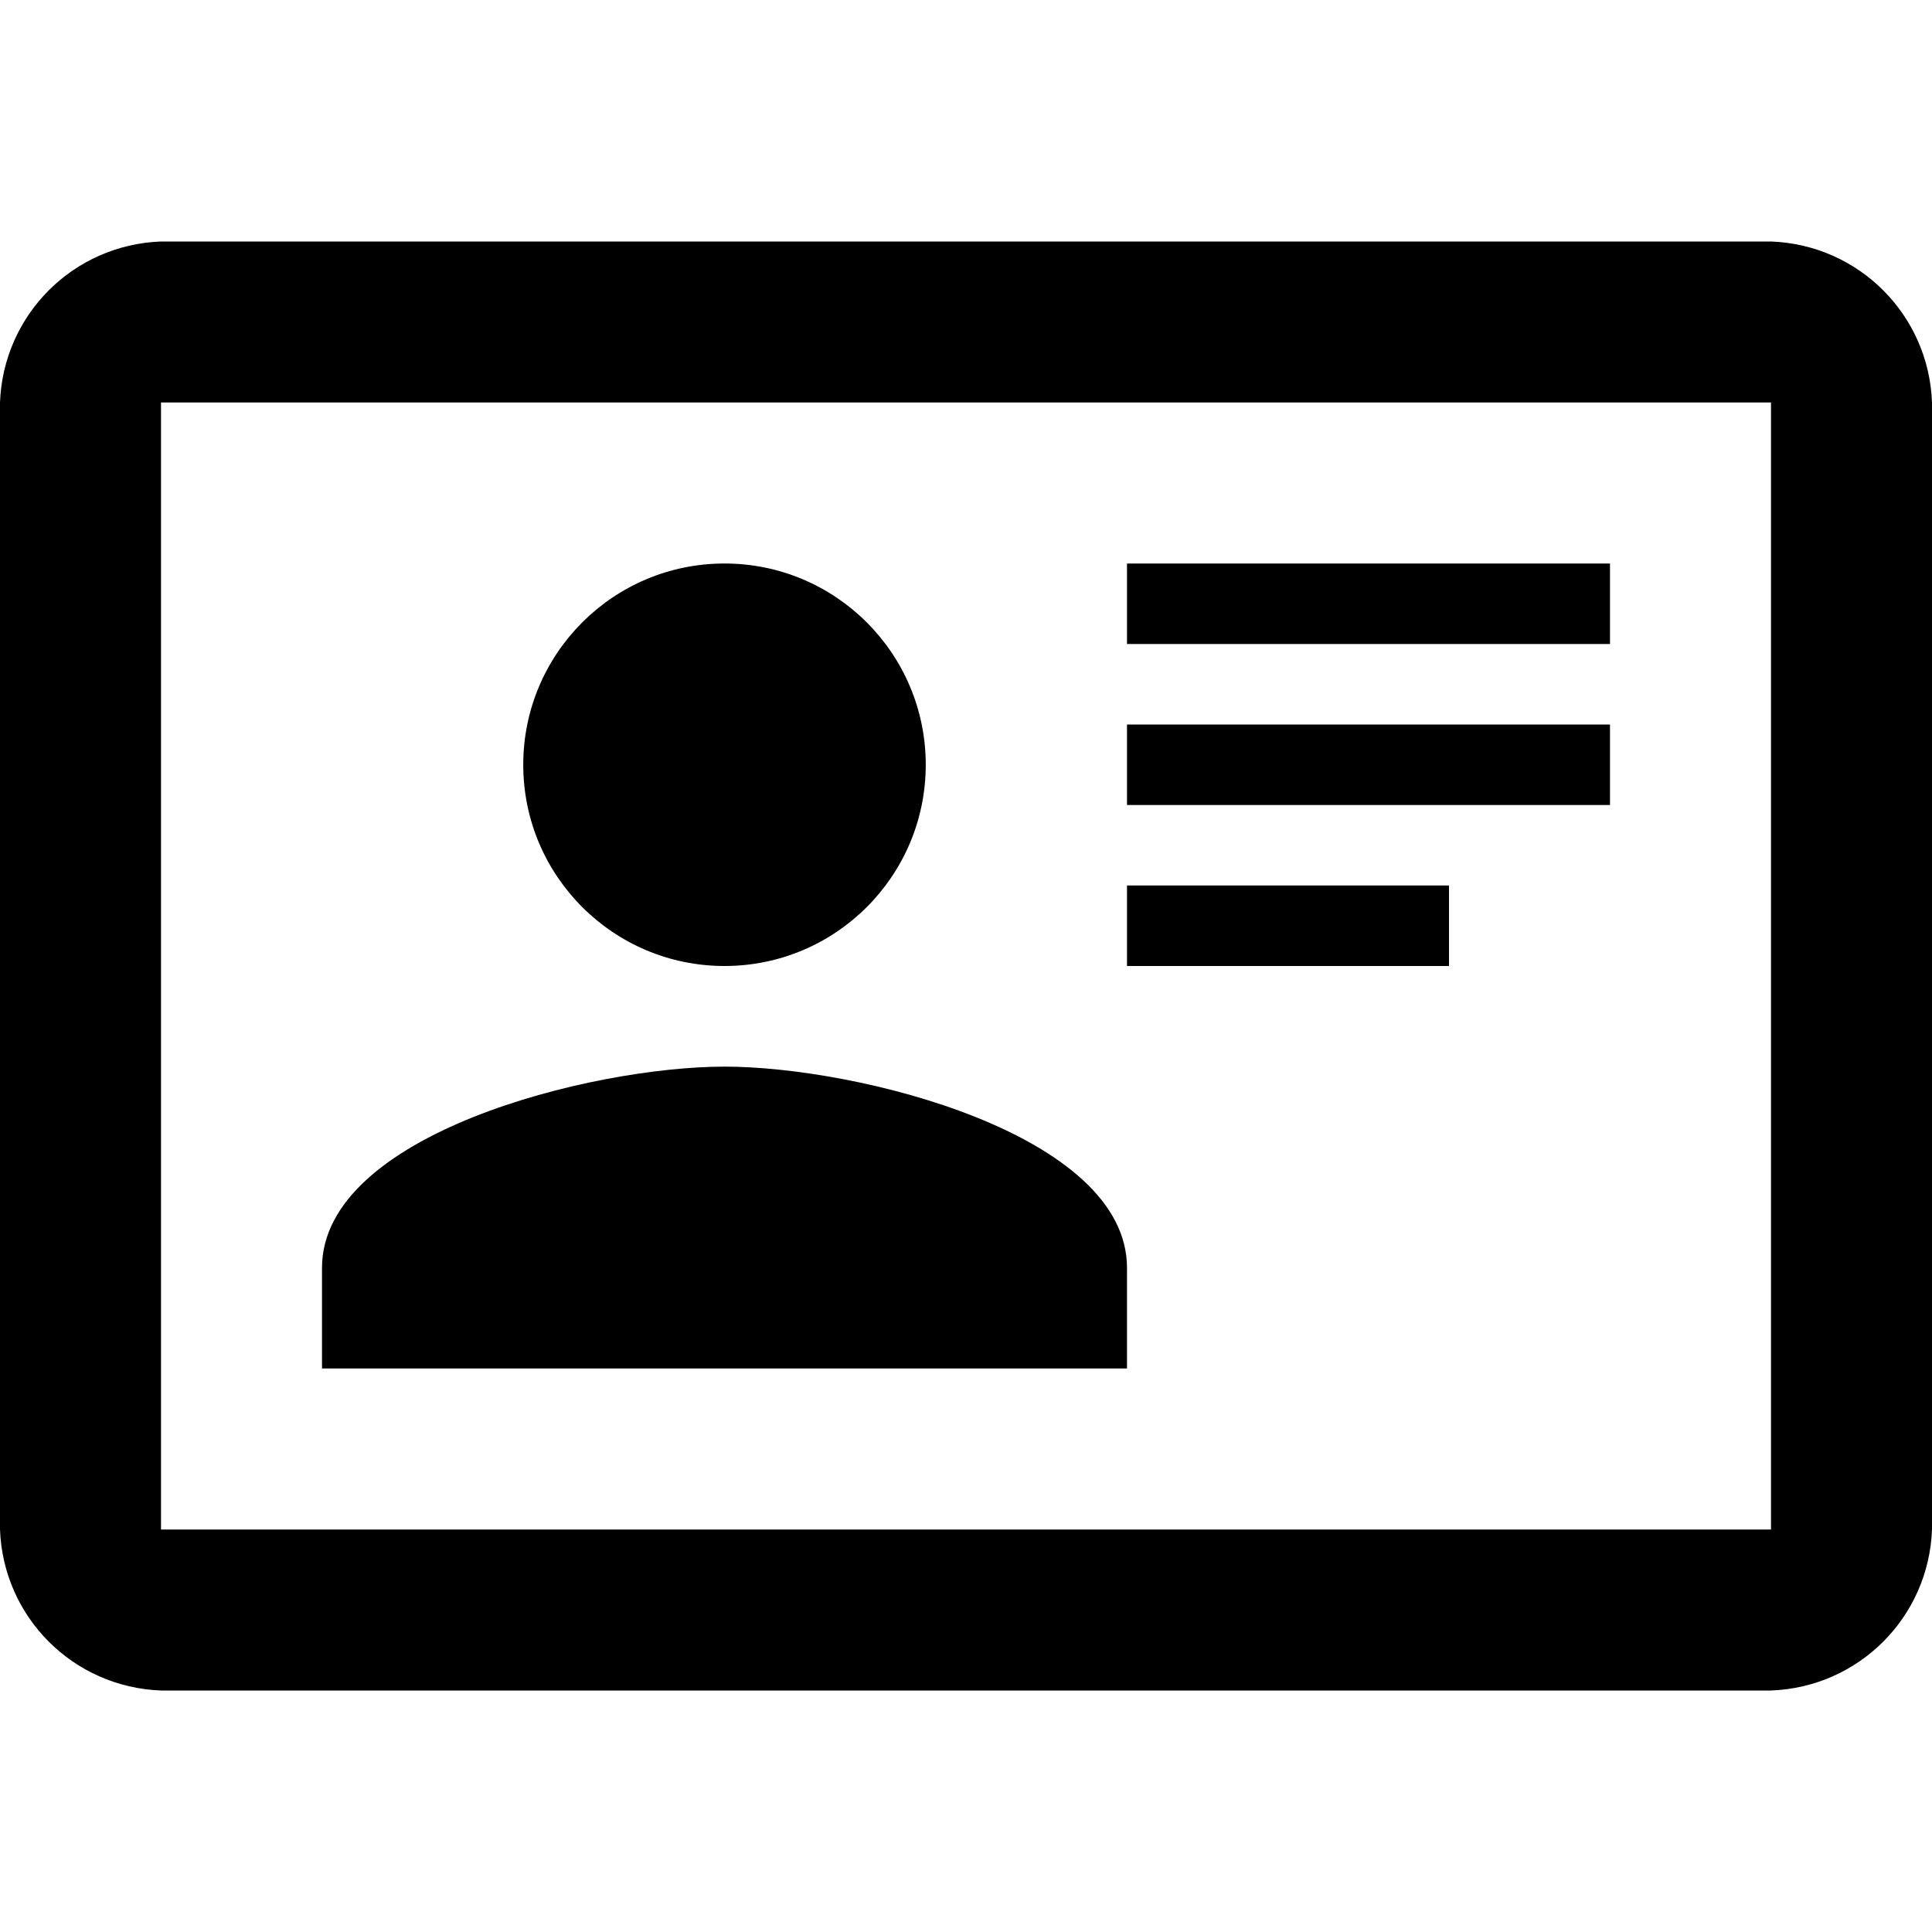
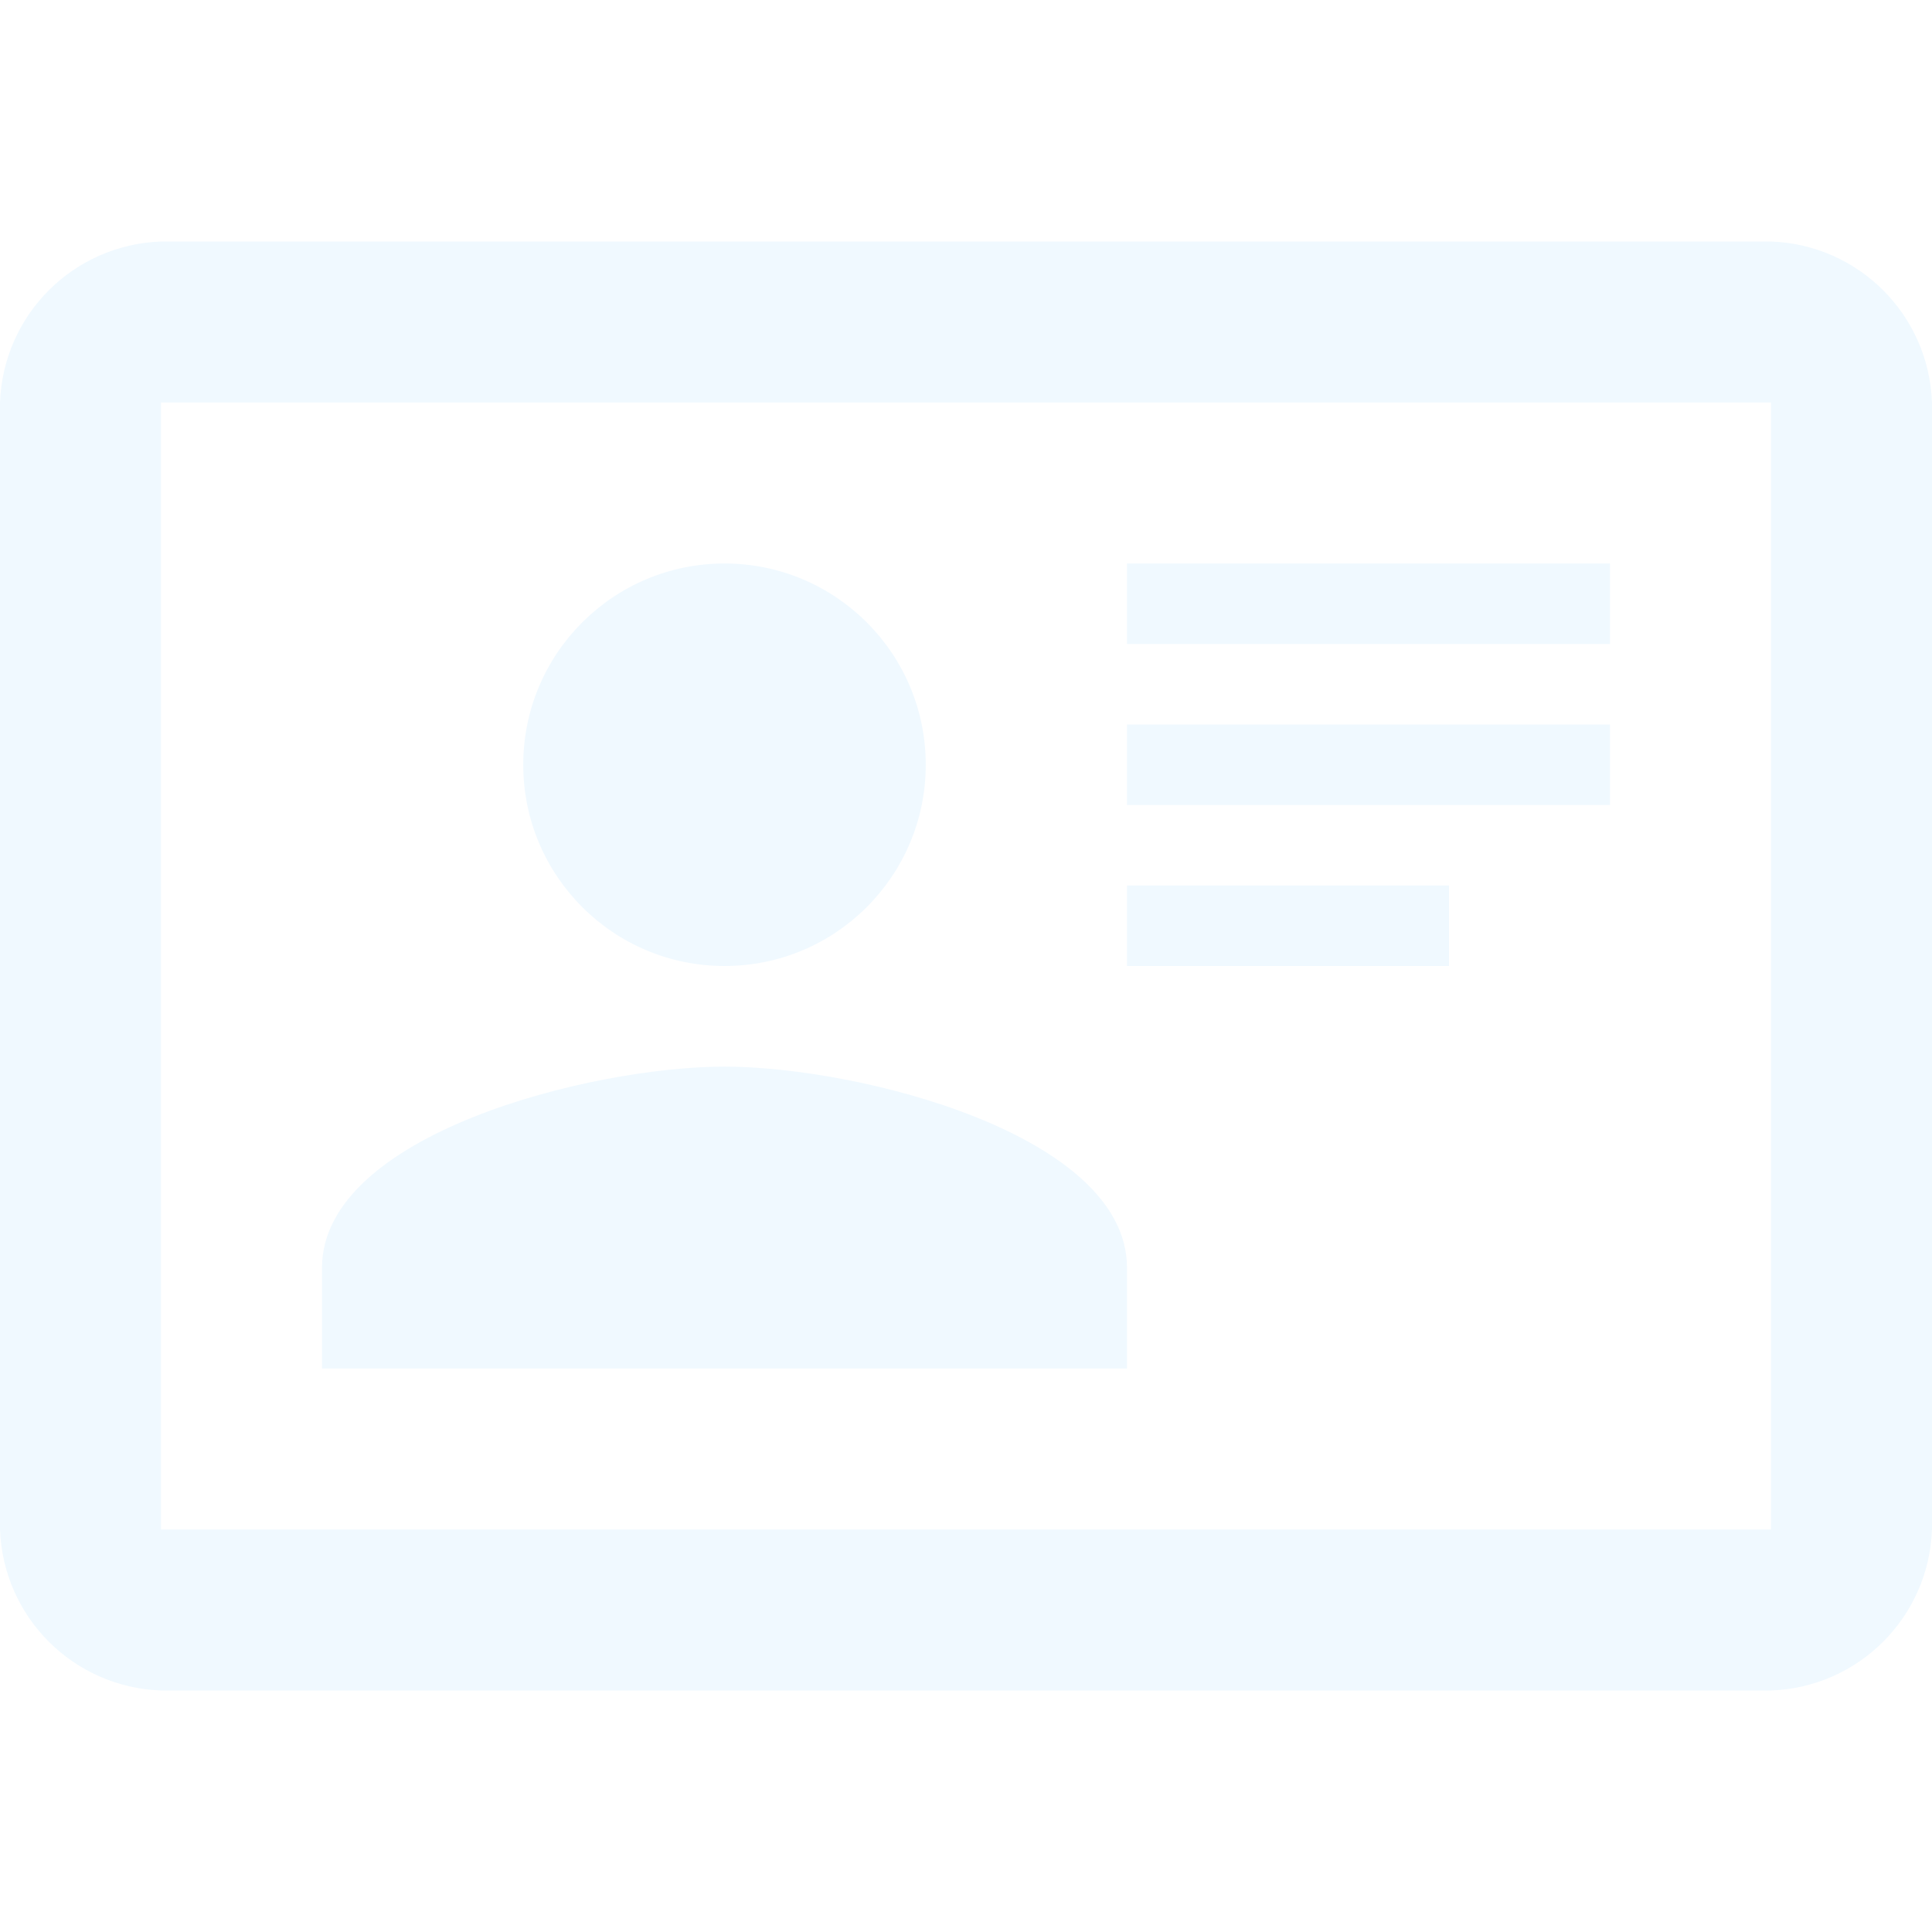
<svg xmlns="http://www.w3.org/2000/svg" viewBox="0 0 24 24">
-   <path d="M22,3H2C0.91,3.04 0.04,3.91 0,5V19C0.04,20.09 0.91,20.96 2,21H22C23.09,20.96 23.96,20.09 24,19V5C23.96,3.91 23.09,3.04 22,3M22,19H2V5H22V19M14,17V15.75C14,14.09 10.66,13.25 9,13.25C7.34,13.25 4,14.09 4,15.75V17H14M9,7A2.5,2.5 0 0,0 6.5,9.5A2.5,2.5 0 0,0 9,12A2.5,2.5 0 0,0 11.5,9.5A2.5,2.5 0 0,0 9,7M14,7V8H20V7H14M14,9V10H20V9H14M14,11V12H18V11H14" />
+   <path d="M22,3H2C0.91,3.04 0.04,3.91 0,5V19C0.04,20.09 0.91,20.96 2,21H22C23.09,20.96 23.96,20.09 24,19V5C23.96,3.91 23.09,3.04 22,3M22,19H2V5H22V19M14,17V15.75C14,14.09 10.66,13.25 9,13.25C7.34,13.25 4,14.09 4,15.75V17H14M9,7A2.5,2.5 0 0,0 6.5,9.5A2.5,2.5 0 0,0 9,12A2.5,2.5 0 0,0 11.5,9.5A2.5,2.5 0 0,0 9,7M14,7V8H20V7H14M14,9V10H20V9H14M14,11V12H18V11H14" fill="#f0f9ff" />
</svg>
